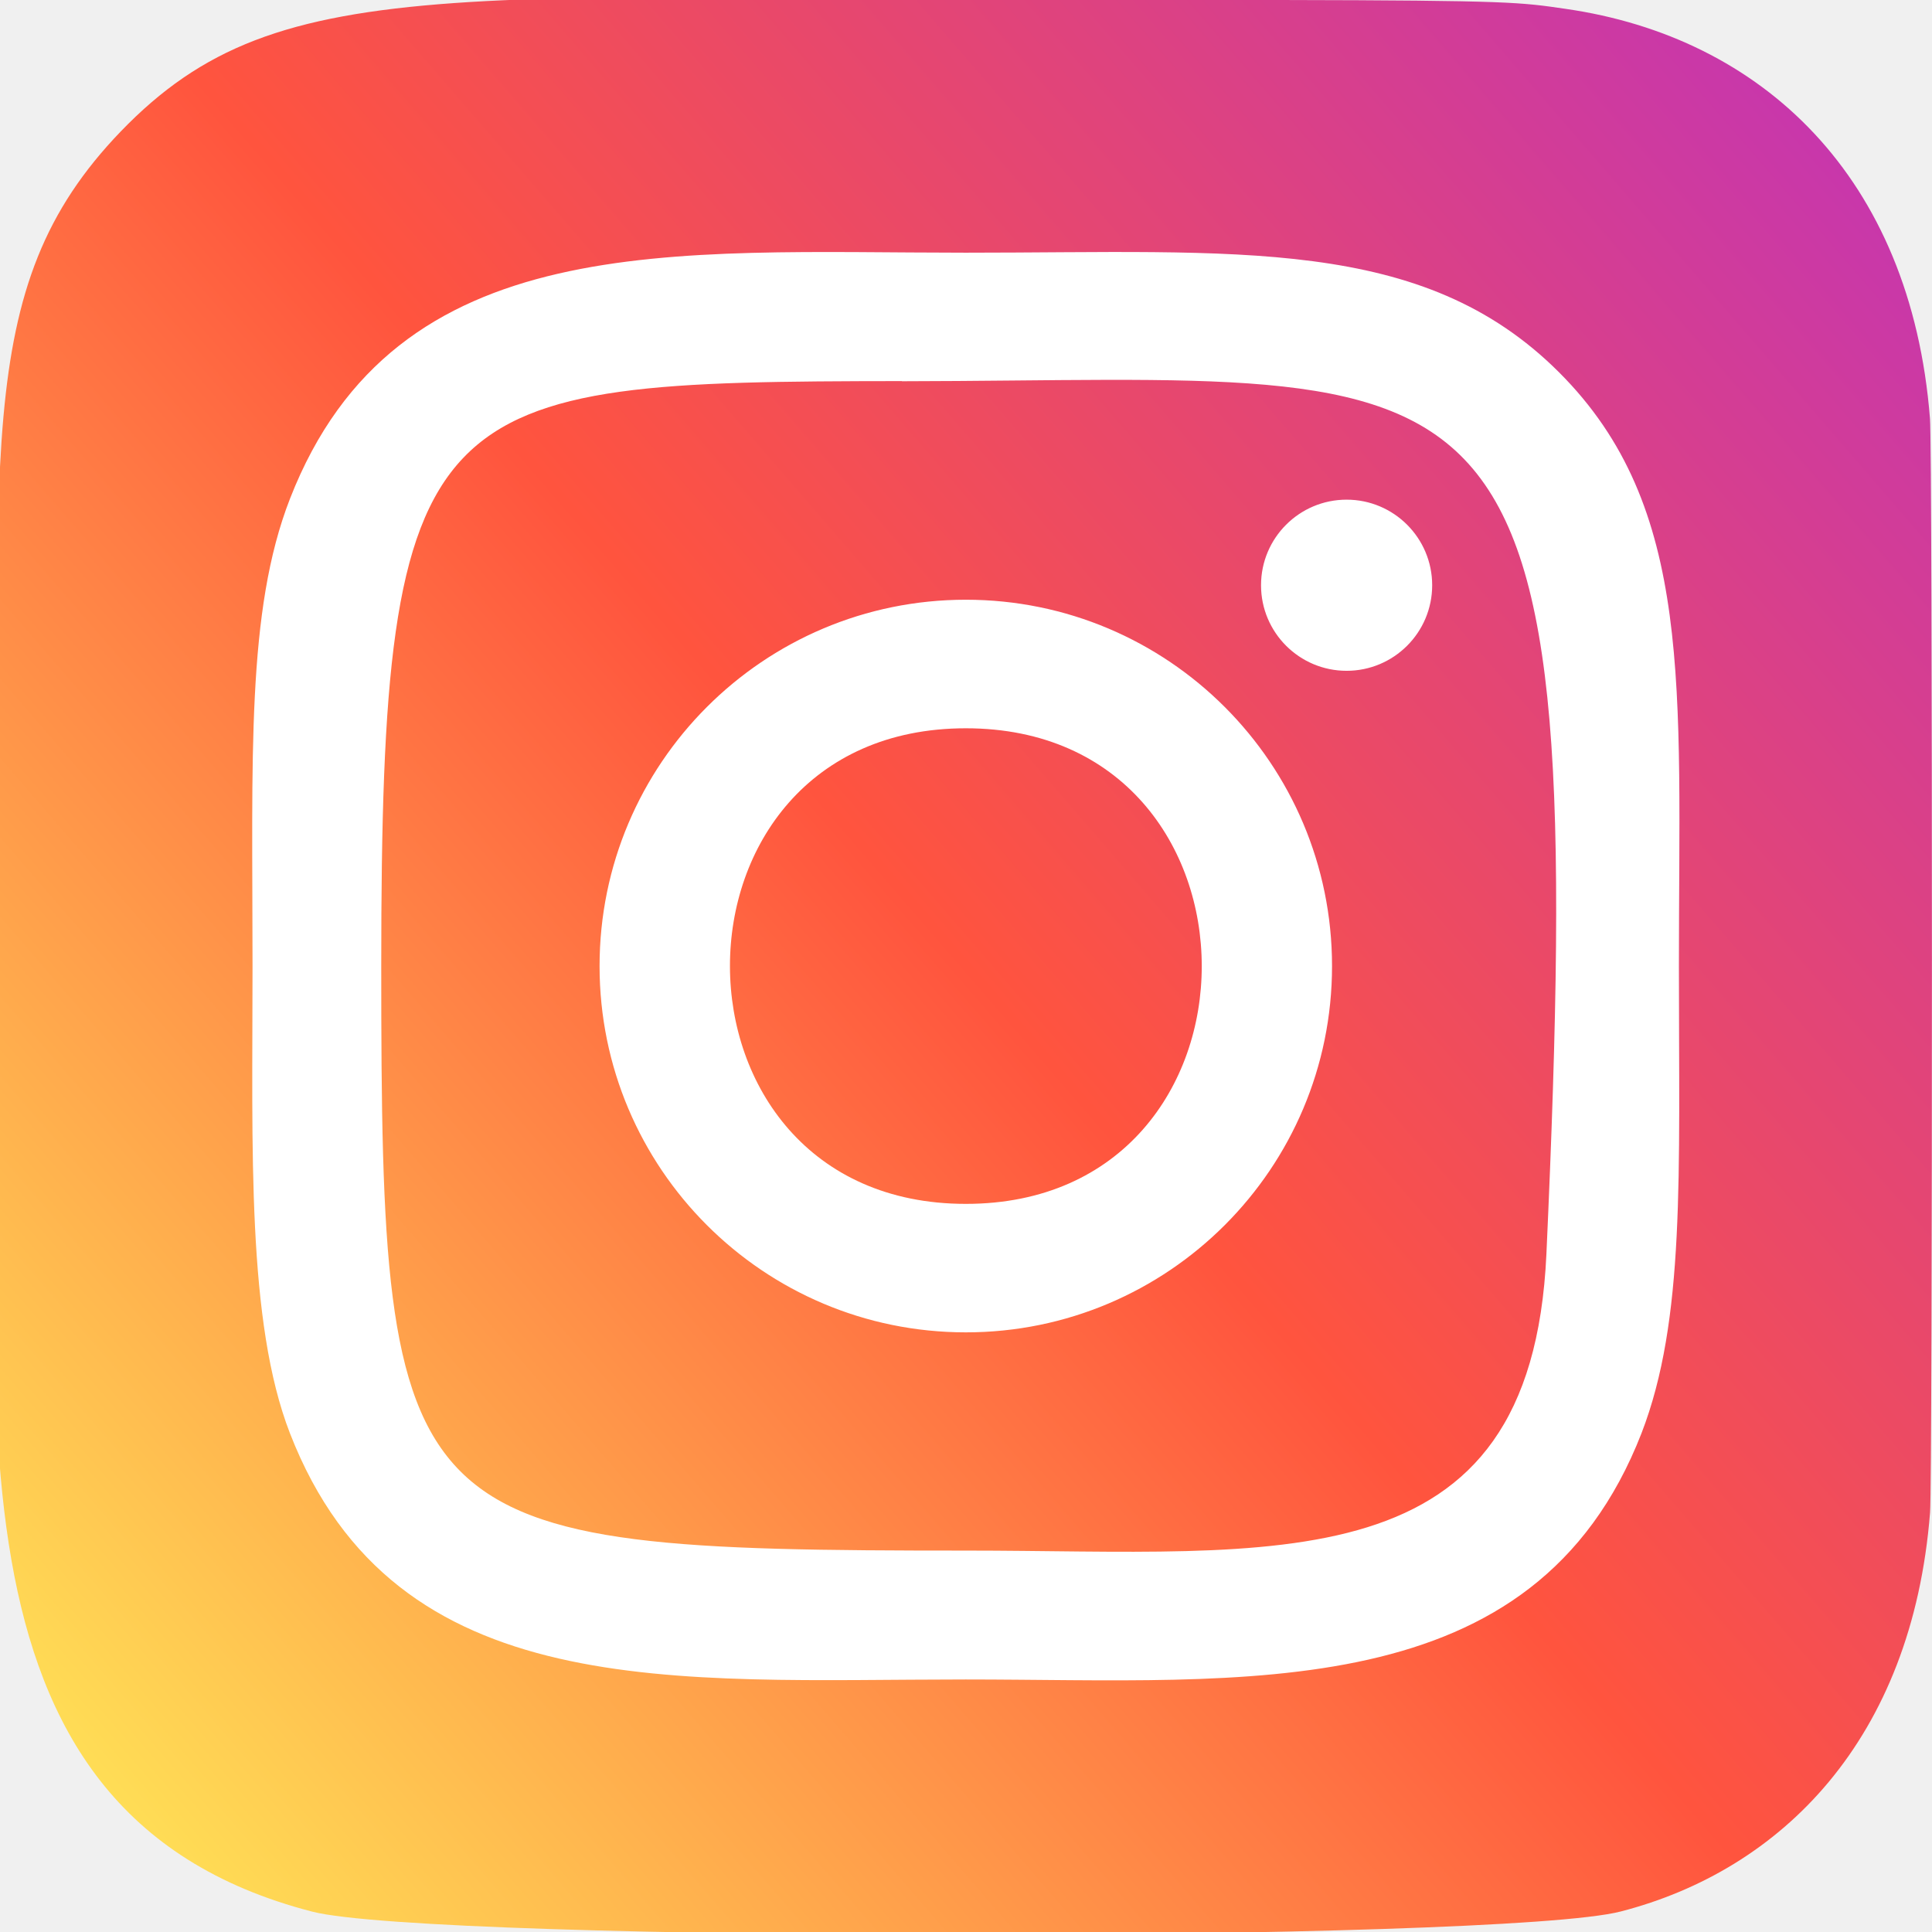
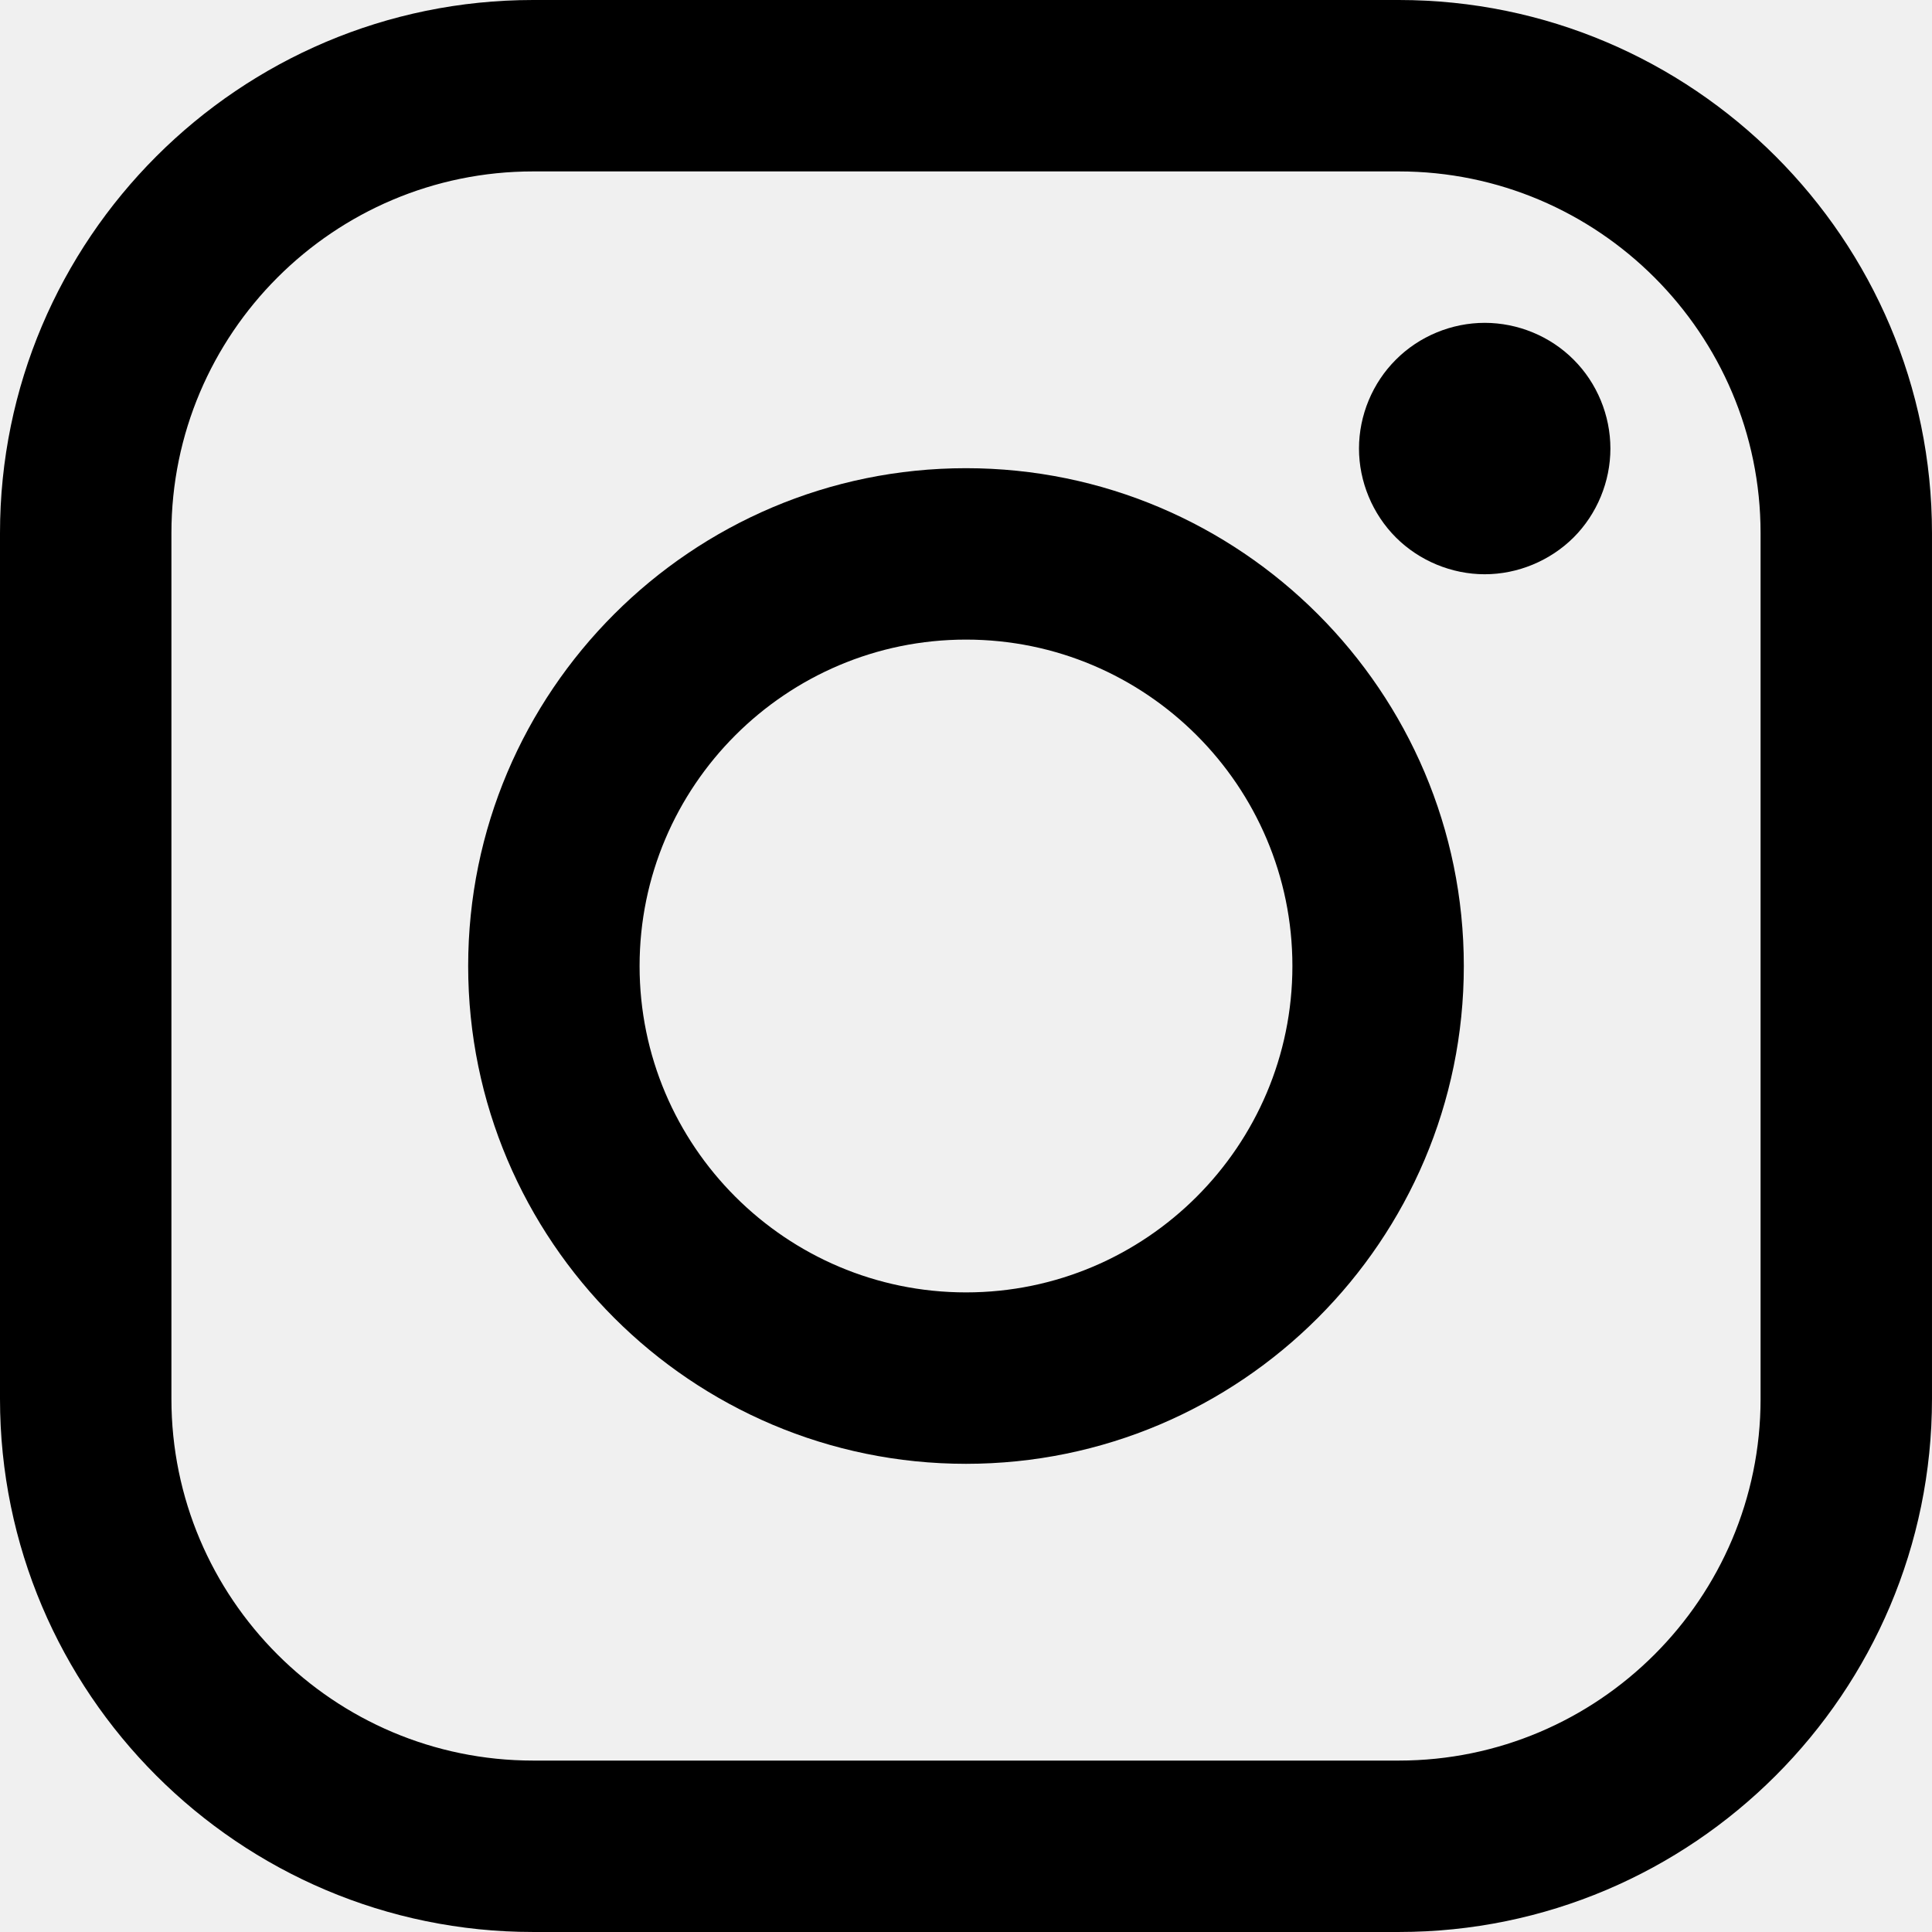
- <svg xmlns="http://www.w3.org/2000/svg" enable-background="new 0 0 24 24" height="512" viewBox="0 0 24 24" width="512">
-   <linearGradient id="SVGID_1_" gradientTransform="matrix(0 -1.982 -1.844 0 -132.522 -51.077)" gradientUnits="userSpaceOnUse" x1="-37.106" x2="-26.555" y1="-72.705" y2="-84.047">
-     <stop offset="0" stop-color="#fd5" />
-     <stop offset=".5" stop-color="#ff543e" />
-     <stop offset="1" stop-color="#c837ab" />
-   </linearGradient>
-   <path d="m1.5 1.633c-1.886 1.959-1.5 4.04-1.5 10.362 0 5.25-.916 10.513 3.878 11.752 1.497.385 14.761.385 16.256-.002 1.996-.515 3.62-2.134 3.842-4.957.031-.394.031-13.185-.001-13.587-.236-3.007-2.087-4.74-4.526-5.091-.559-.081-.671-.105-3.539-.11-10.173.005-12.403-.448-14.41 1.633z" fill="url(#SVGID_1_)" />
-   <path d="m11.998 3.139c-3.631 0-7.079-.323-8.396 3.057-.544 1.396-.465 3.209-.465 5.805 0 2.278-.073 4.419.465 5.804 1.314 3.382 4.79 3.058 8.394 3.058 3.477 0 7.062.362 8.395-3.058.545-1.41.465-3.196.465-5.804 0-3.462.191-5.697-1.488-7.375-1.7-1.7-3.999-1.487-7.374-1.487zm-.794 1.597c7.574-.012 8.538-.854 8.006 10.843-.189 4.137-3.339 3.683-7.211 3.683-7.06 0-7.263-.202-7.263-7.265 0-7.145.56-7.257 6.468-7.263zm5.524 1.471c-.587 0-1.063.476-1.063 1.063s.476 1.063 1.063 1.063 1.063-.476 1.063-1.063-.476-1.063-1.063-1.063zm-4.73 1.243c-2.513 0-4.55 2.038-4.55 4.551s2.037 4.55 4.55 4.55 4.549-2.037 4.549-4.55-2.036-4.551-4.549-4.551zm0 1.597c3.905 0 3.91 5.908 0 5.908-3.904 0-3.91-5.908 0-5.908z" fill="#fff" />
+ <svg xmlns="http://www.w3.org/2000/svg" version="1.1" id="Layer_1" x="0px" y="0px" width="169.063px" height="169.063px" viewBox="0 0 169.063 169.063" style="enable-background:new 0 0 169.063 169.063;" xml:space="preserve">
+   <g>
+     <path d="M122.406,0H46.654C20.929,0,0,20.93,0,46.655v75.752c0,25.726,20.929,46.655,46.654,46.655h75.752   c25.727,0,46.656-20.93,46.656-46.655V46.655C169.063,20.93,148.133,0,122.406,0z M154.063,122.407   c0,17.455-14.201,31.655-31.656,31.655H46.654C29.2,154.063,15,139.862,15,122.407V46.655C15,29.201,29.2,15,46.654,15h75.752   c17.455,0,31.656,14.201,31.656,31.655V122.407z" />
+     <path d="M84.531,40.97c-24.021,0-43.563,19.542-43.563,43.563c0,24.02,19.542,43.561,43.563,43.561s43.563-19.541,43.563-43.561   C128.094,60.512,108.552,40.97,84.531,40.97z M84.531,113.093c-15.749,0-28.563-12.812-28.563-28.561   c0-15.75,12.813-28.563,28.563-28.563s28.563,12.813,28.563,28.563C113.094,100.281,100.28,113.093,84.531,113.093z" />
+     <path d="M129.921,28.251c-2.89,0-5.729,1.17-7.77,3.22c-2.051,2.04-3.23,4.88-3.23,7.78c0,2.891,1.18,5.73,3.23,7.78   c2.04,2.04,4.88,3.22,7.77,3.22c2.9,0,5.73-1.18,7.78-3.22c2.05-2.05,3.22-4.89,3.22-7.78c0-2.9-1.17-5.74-3.22-7.78   C135.661,29.421,132.821,28.251,129.921,28.251z" />
+   </g>
+   <g>
+ </g>
+   <g>
+ </g>
+   <g>
+ </g>
+   <g>
+ </g>
+   <g>
+ </g>
+   <g>
+ </g>
+   <g>
+ </g>
+   <g>
+ </g>
+   <g>
+ </g>
+   <g>
+ </g>
+   <g>
+ </g>
+   <g>
+ </g>
+   <g>
+ </g>
+   <g>
+ </g>
+   <g>
+ </g>
</svg>
